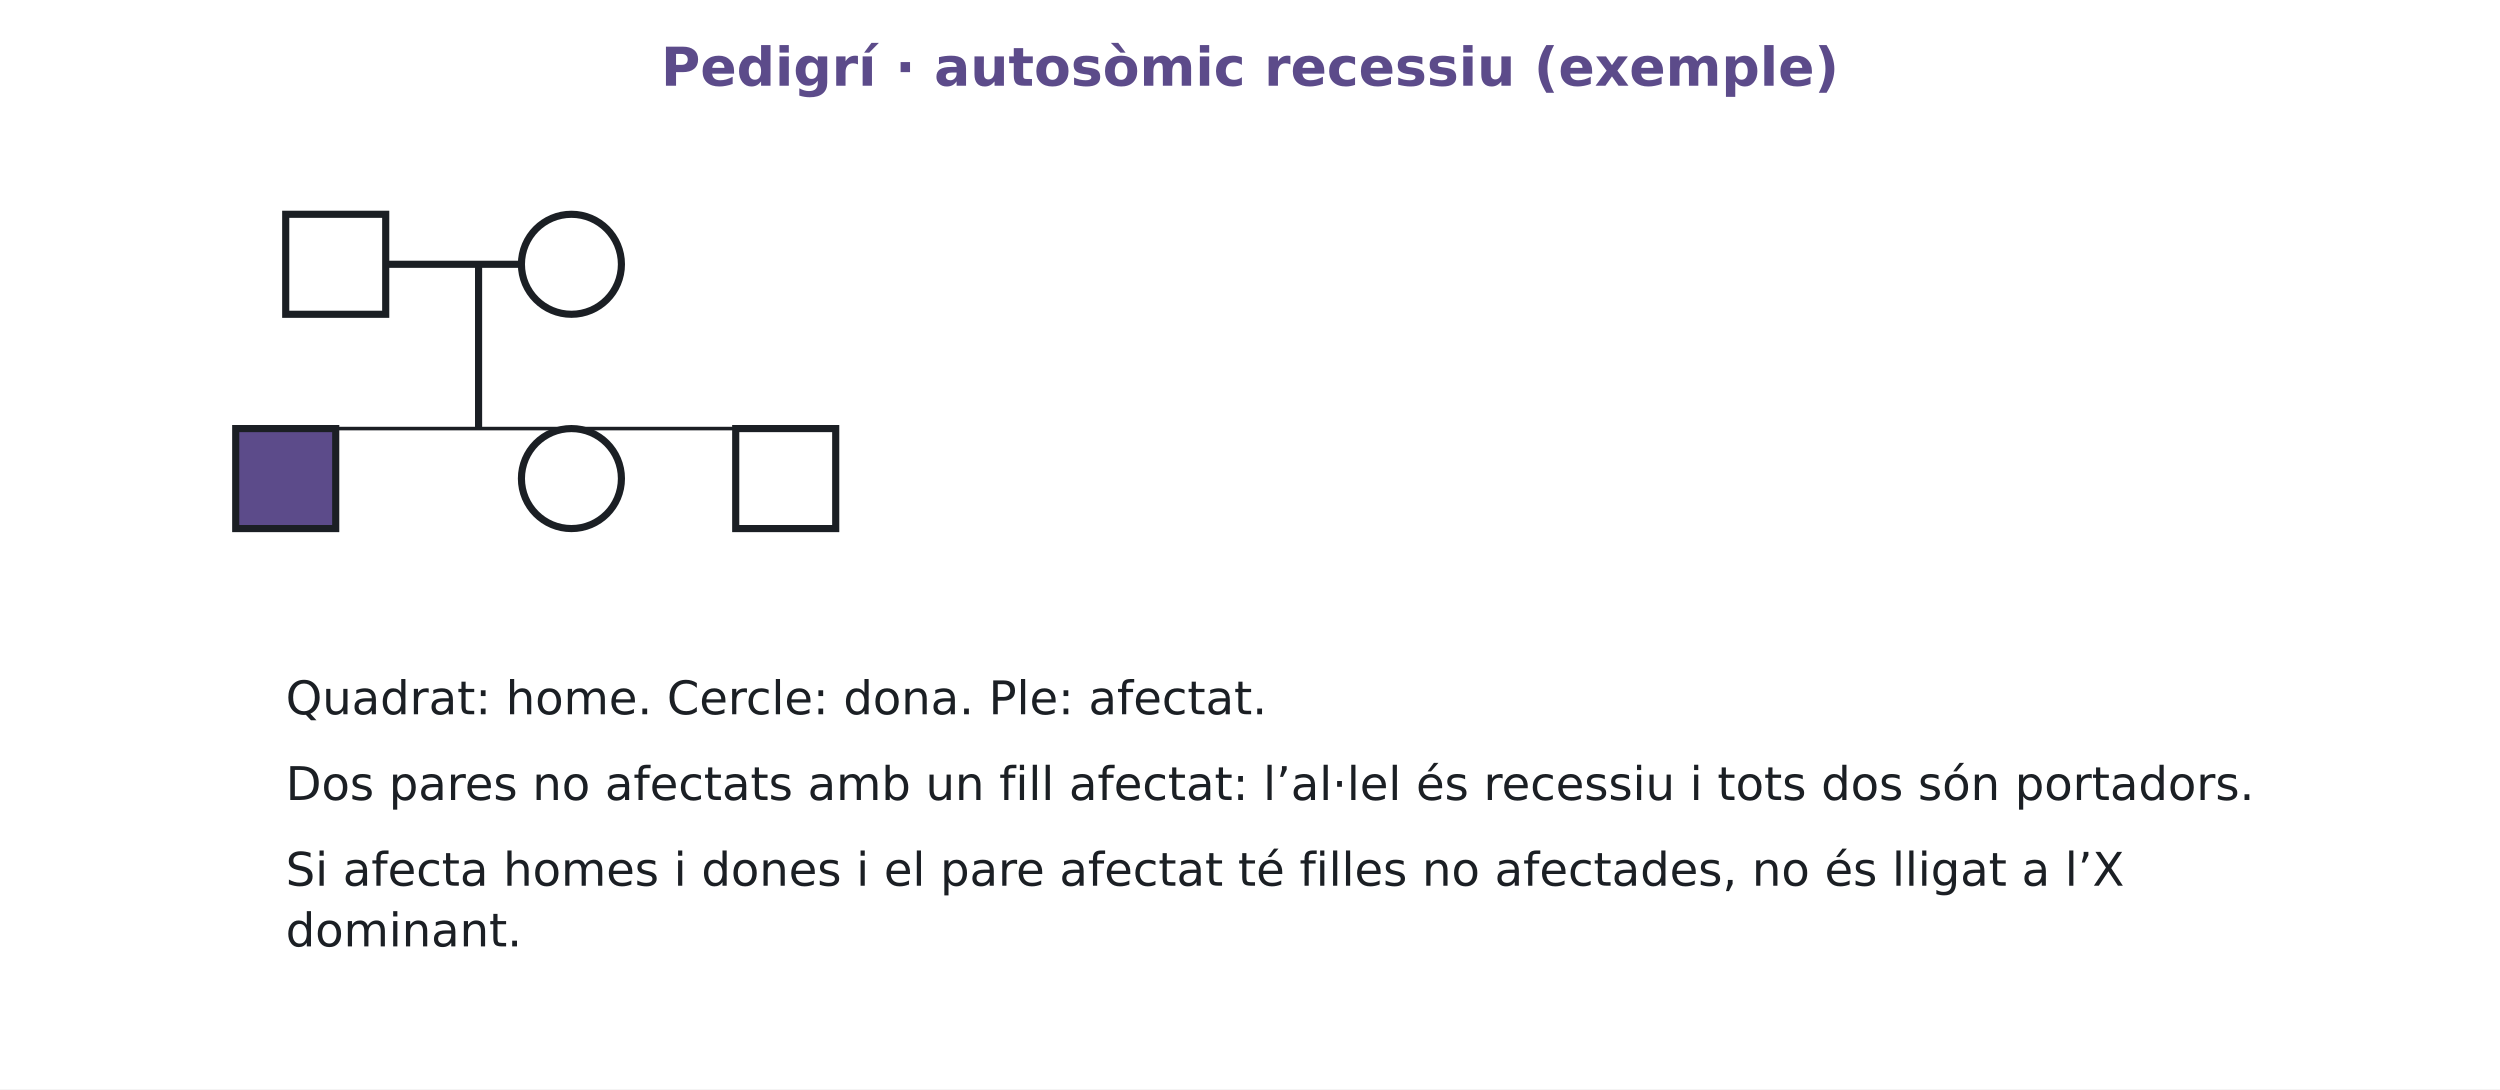
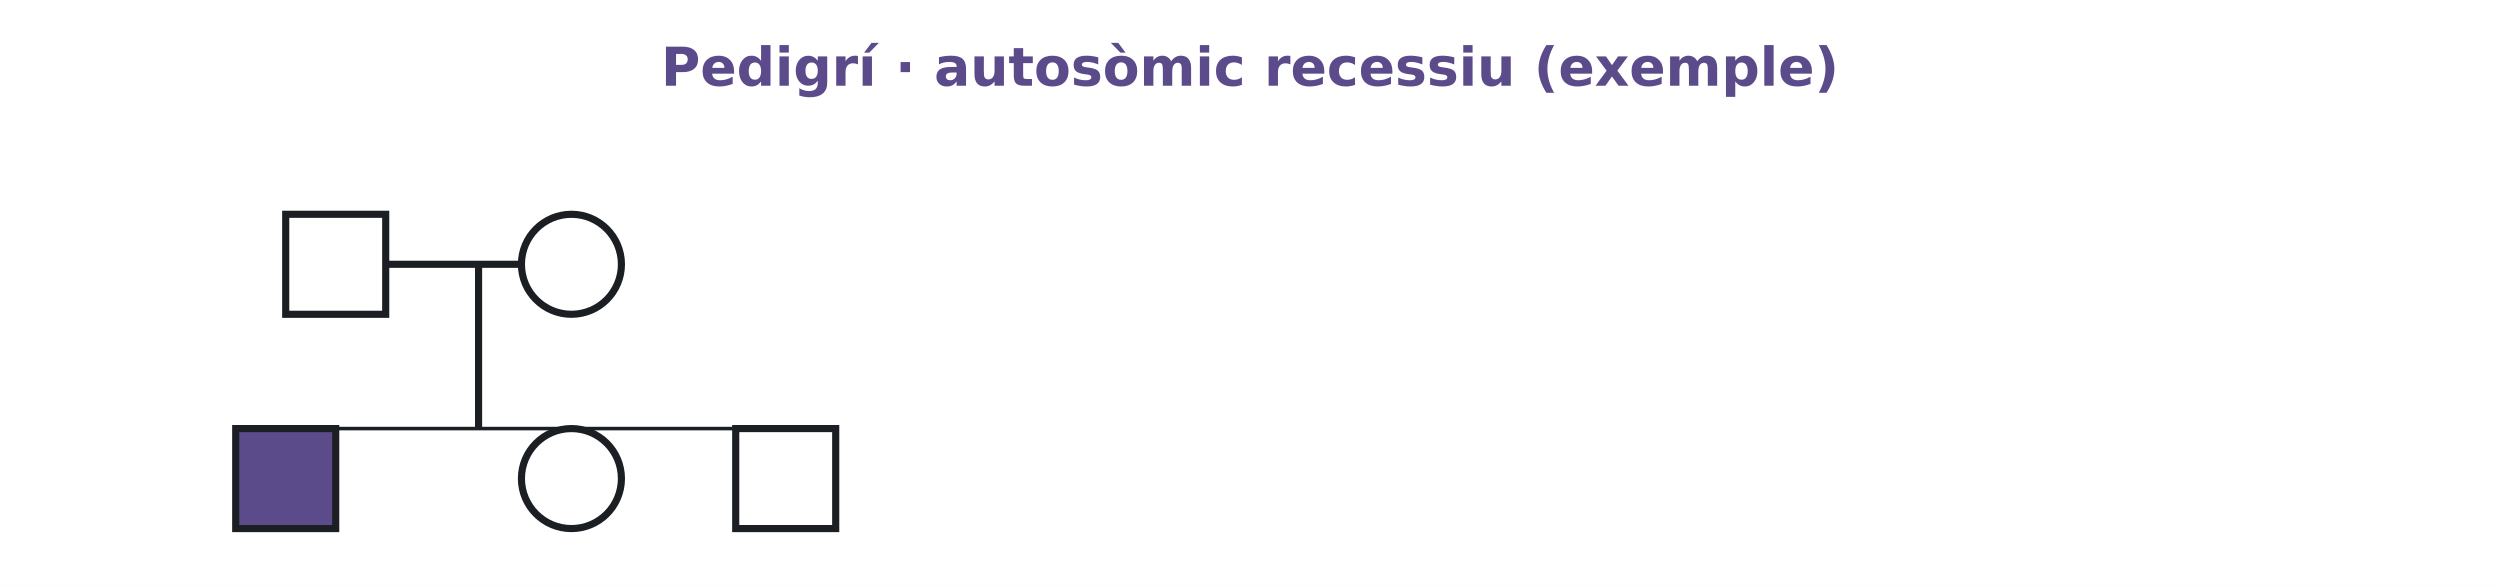
- <svg xmlns="http://www.w3.org/2000/svg" viewBox="0 0 700 305" font-family="DejaVu Sans, Liberation Sans, Arial, sans-serif">
-   <rect width="700" height="305" fill="#fff" />
+ <svg xmlns="http://www.w3.org/2000/svg" viewBox="0 0 700 164.0" font-family="DejaVu Sans, Liberation Sans, Arial, sans-serif">
+   <rect width="700" height="164.0" fill="#fff" />
  <defs>
    <marker id="ah" markerWidth="8" markerHeight="8" refX="7" refY="3" orient="auto">
      <path d="M0,0 L8,3 L0,6 Z" fill="#1b1f24" />
    </marker>
    <marker id="ahg" markerWidth="8" markerHeight="8" refX="7" refY="3" orient="auto">
      <path d="M0,0 L8,3 L0,6 Z" fill="#0E7C66" />
    </marker>
    <marker id="ahr" markerWidth="8" markerHeight="8" refX="7" refY="3" orient="auto">
      <path d="M0,0 L8,3 L0,6 Z" fill="#B23A52" />
    </marker>
    <marker id="ahb" markerWidth="8" markerHeight="8" refX="7" refY="3" orient="auto">
      <path d="M0,0 L8,3 L0,6 Z" fill="#1F6AA5" />
    </marker>
  </defs>
  <text x="350" y="24" font-size="15" text-anchor="middle" fill="#5C4B8A" font-weight="700" font-style="normal">Pedigrí · autosòmic recessiu (exemple)</text>
  <rect x="80" y="60" width="28" height="28" fill="#fff" stroke="#1b1f24" stroke-width="2" />
  <circle cx="160" cy="74" r="14" fill="#fff" stroke="#1b1f24" stroke-width="2" />
  <line x1="108" y1="74" x2="146" y2="74" stroke="#1b1f24" stroke-width="2" />
  <line x1="134" y1="74" x2="134" y2="120" stroke="#1b1f24" stroke-width="2" />
  <line x1="80" y1="120" x2="220" y2="120" stroke="#1b1f24" />
  <rect x="66" y="120" width="28" height="28" fill="#5C4B8A" stroke="#1b1f24" stroke-width="2" />
  <circle cx="160" cy="134" r="14" fill="#fff" stroke="#1b1f24" stroke-width="2" />
  <rect x="206" y="120" width="28" height="28" fill="#fff" stroke="#1b1f24" stroke-width="2" />
-   <text x="80" y="200" font-size="13" text-anchor="start" fill="#1b1f24" font-weight="400" font-style="normal">Quadrat: home. Cercle: dona. Ple: afectat.</text>
-   <text x="80" y="224" font-size="13" text-anchor="start" fill="#1b1f24" font-weight="400" font-style="normal">Dos pares no afectats amb un fill afectat: l’al·lel és recessiu i tots dos són portadors.</text>
-   <text x="80" y="248.0" font-size="13" text-anchor="start" fill="#1b1f24" font-weight="400" font-style="normal">Si afecta homes i dones i el pare afectat té filles no afectades, no és lligat a l’X</text>
-   <text x="80" y="265.0" font-size="13" text-anchor="start" fill="#1b1f24" font-weight="400" font-style="normal">dominant.</text>
</svg>
